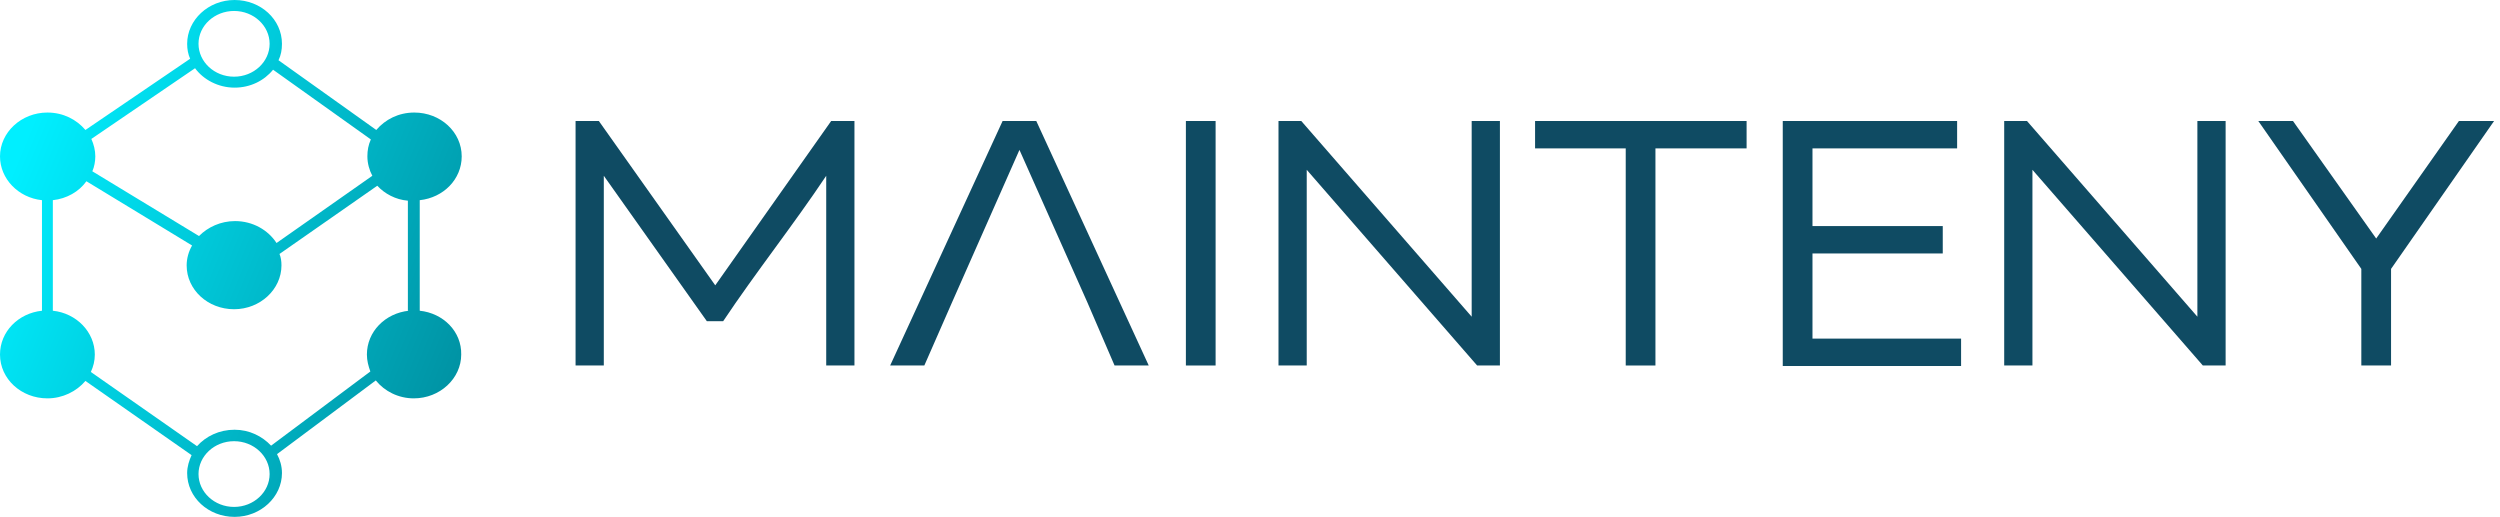
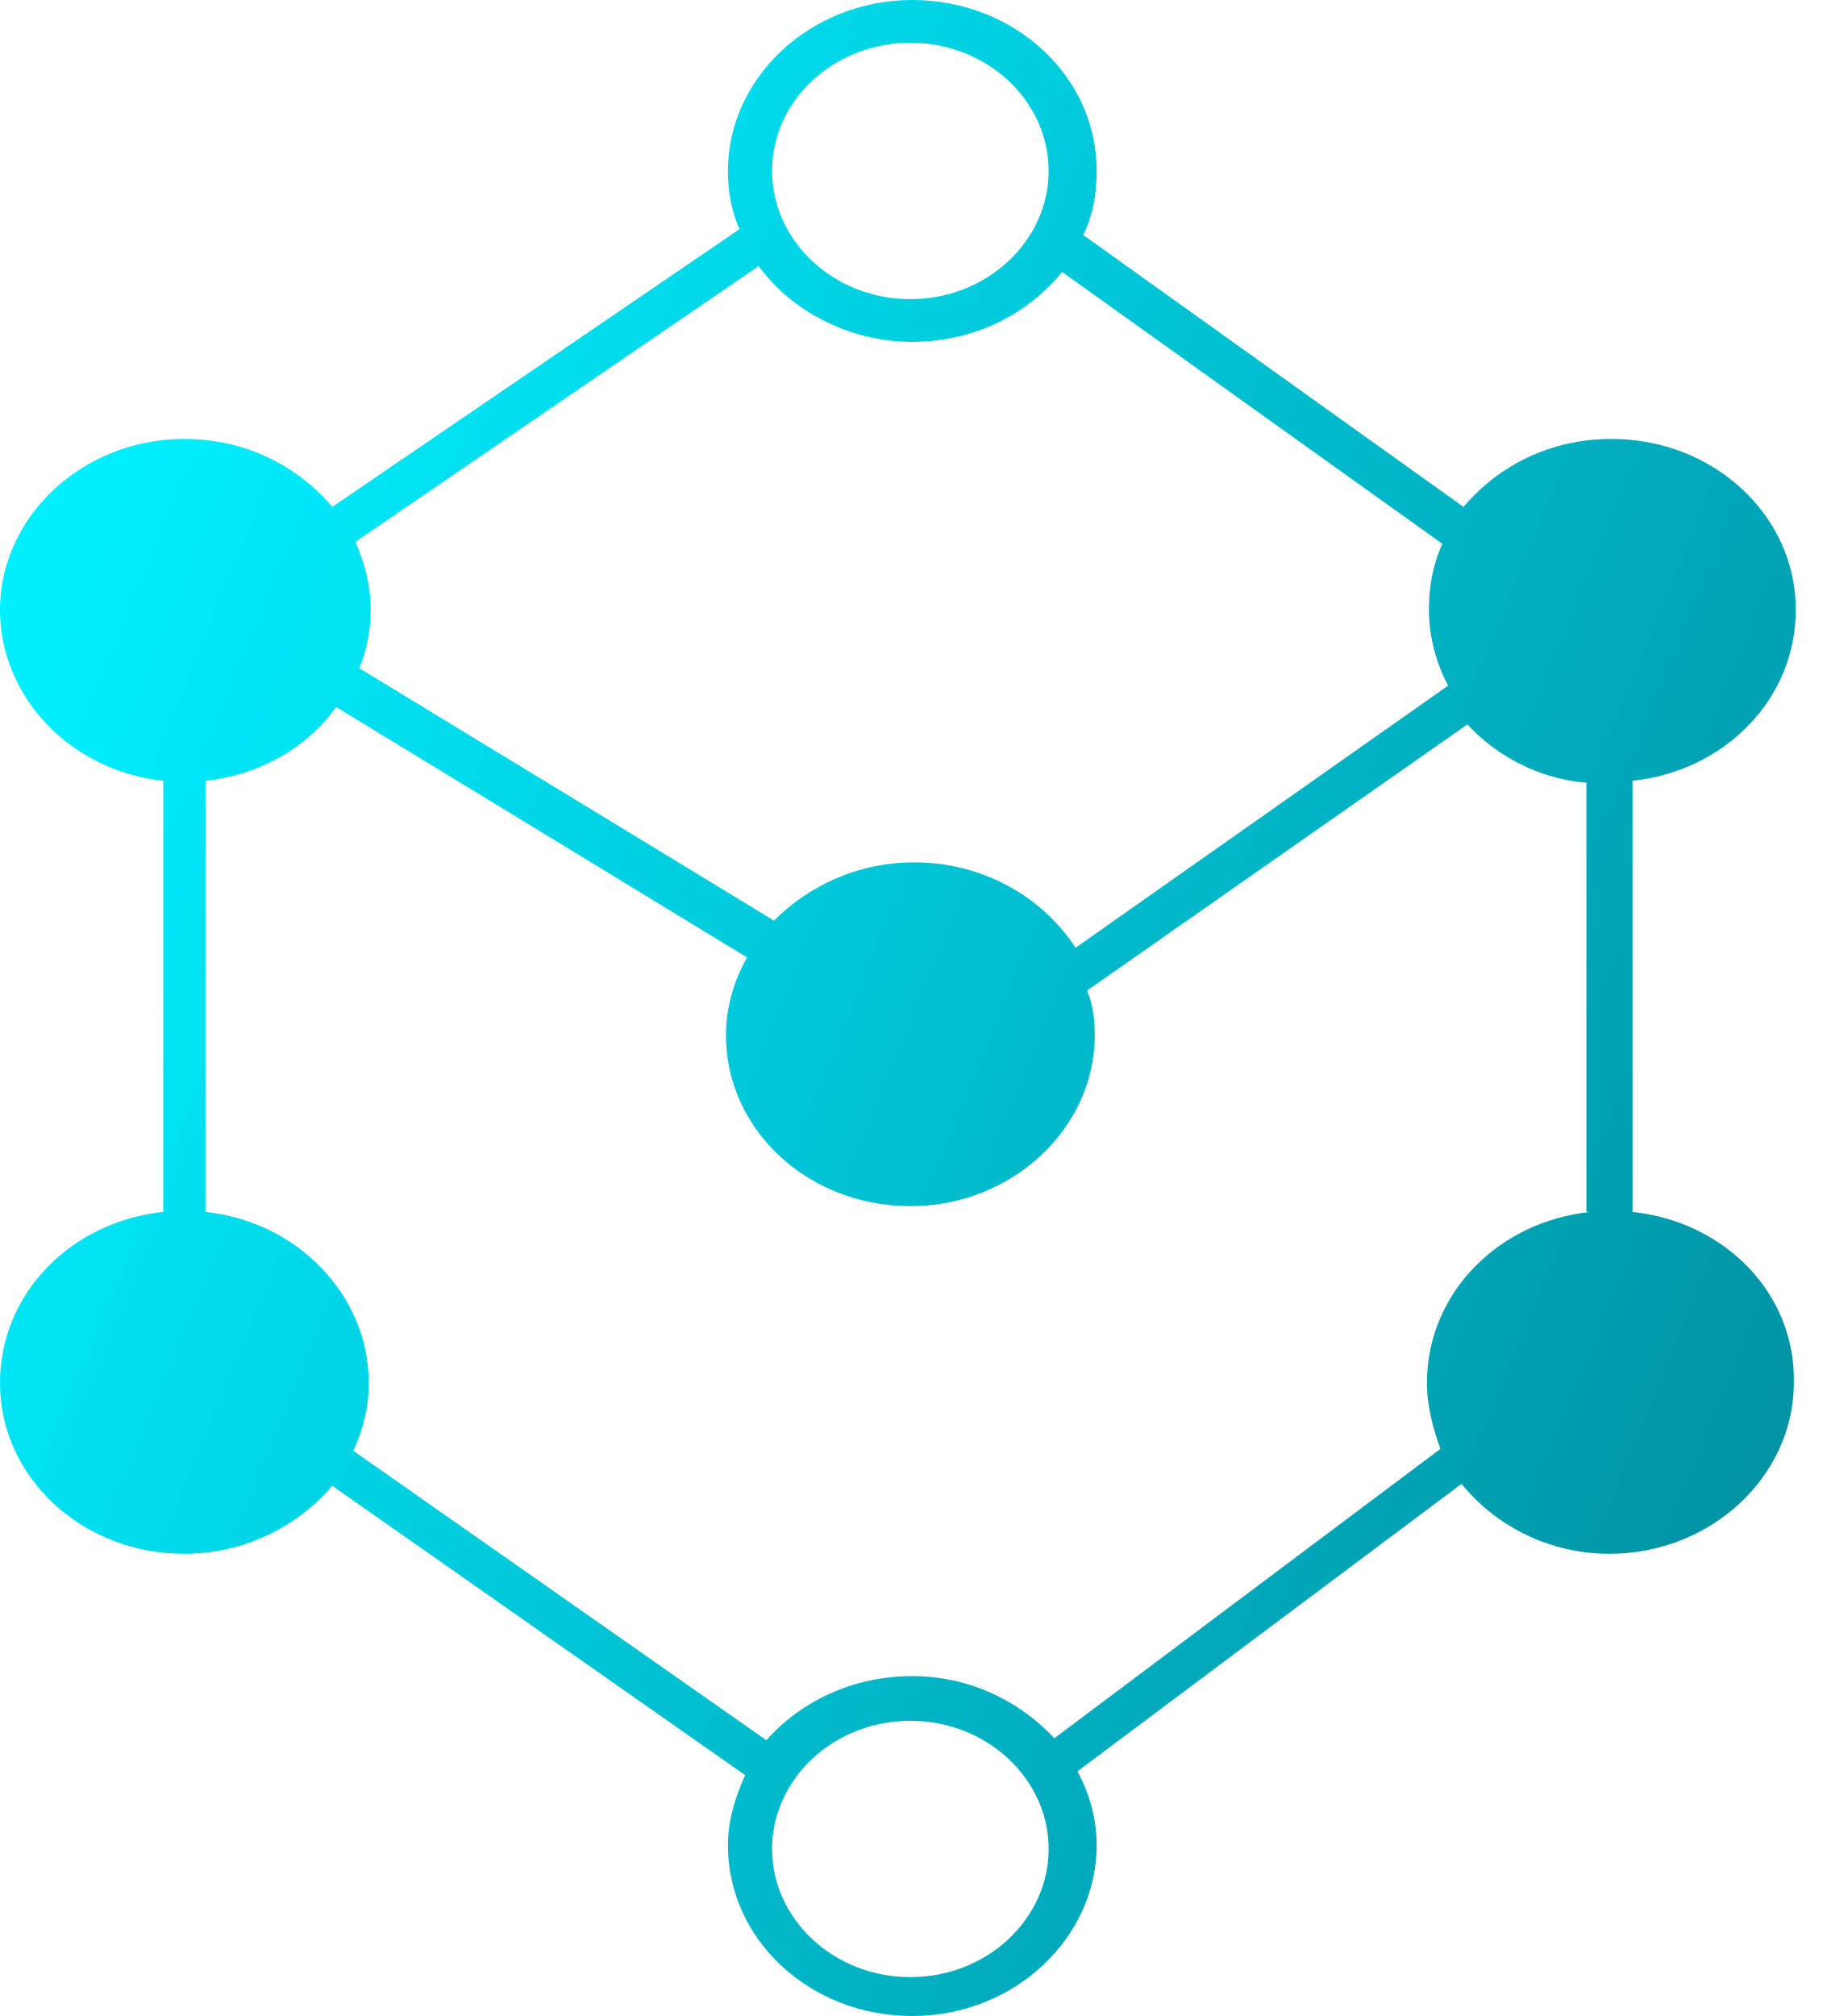
- <svg xmlns="http://www.w3.org/2000/svg" width="237" height="49" viewBox="0 0 237 49" fill="none">
-   <path d="M67.008 30.448L57.241 16.664V34.649H54.564V11.471H56.771L67.806 27.049L78.795 11.471H81.002V34.649H78.325V16.664C75.273 21.243 71.61 25.869 68.558 30.448H67.008Z" fill="#0F4B63" />
-   <path d="M98.24 11.471L108.9 34.649H105.66L103.077 28.654H90.257L87.627 34.649H84.387L95.047 11.471H98.24ZM90.257 28.654H103.077L96.644 14.209L90.257 28.654Z" fill="#0F4B63" />
-   <path d="M115.239 11.471V34.649H112.422V11.471H115.239Z" fill="#0F4B63" />
-   <path d="M121.201 11.471H123.361L139.515 30.023V11.471H142.192V34.649H140.032L123.878 16.097V34.649H121.201V11.471Z" fill="#0F4B63" />
-   <path d="M154.166 14.067H145.525V11.471H165.577V14.067H156.936V34.649H154.119V14.067H154.166Z" fill="#0F4B63" />
-   <path d="M168.958 11.471H185.535V14.067H171.823V21.432H184.173V24.028H171.823V32.1H185.911V34.697H169.005V11.471H168.958Z" fill="#0F4B63" />
-   <path d="M189.998 11.471H192.158L208.312 30.023V11.471H210.989V34.649H208.829L192.675 16.097V34.649H189.998V11.471Z" fill="#0F4B63" />
-   <path d="M226.672 25.491V34.649H223.854V25.491L214.087 11.471H217.374L225.263 22.612L233.105 11.471H236.439L226.672 25.491Z" fill="#0F4B63" />
-   <path d="M39.791 29.457V18.977C42.038 18.741 43.77 16.994 43.77 14.823C43.77 12.51 41.757 10.669 39.276 10.669C37.778 10.669 36.514 11.329 35.671 12.321L26.402 5.712C26.636 5.24 26.73 4.721 26.73 4.154C26.73 1.841 24.717 0 22.236 0C19.755 0 17.742 1.888 17.742 4.154C17.742 4.673 17.835 5.145 18.023 5.57L8.099 12.321C7.256 11.329 5.992 10.669 4.494 10.669C2.013 10.669 0 12.557 0 14.823C0 16.947 1.732 18.741 3.979 18.977V29.457C1.732 29.693 0 31.439 0 33.611C0 35.924 2.013 37.765 4.494 37.765C5.945 37.765 7.256 37.104 8.099 36.113L18.163 43.146C17.929 43.666 17.742 44.232 17.742 44.846C17.742 47.159 19.755 49 22.236 49C24.717 49 26.73 47.112 26.73 44.846C26.73 44.185 26.543 43.571 26.262 43.052L35.624 36.066C36.467 37.104 37.778 37.765 39.229 37.765C41.71 37.765 43.723 35.877 43.723 33.611C43.77 31.439 42.038 29.693 39.791 29.457ZM22.189 1.039C24.062 1.039 25.56 2.455 25.56 4.154C25.56 5.854 24.062 7.27 22.189 7.27C20.317 7.27 18.819 5.854 18.819 4.154C18.819 2.408 20.363 1.039 22.189 1.039ZM18.491 6.467C19.287 7.553 20.691 8.308 22.236 8.308C23.734 8.308 25.045 7.647 25.887 6.609L35.156 13.218C34.922 13.737 34.828 14.256 34.828 14.823C34.828 15.484 35.016 16.145 35.297 16.664L26.215 23.037C25.419 21.809 23.968 20.959 22.283 20.959C20.925 20.959 19.708 21.526 18.865 22.376L8.754 16.239C8.941 15.814 9.035 15.295 9.035 14.823C9.035 14.256 8.894 13.69 8.66 13.171L18.491 6.467ZM22.189 48.056C20.317 48.056 18.819 46.64 18.819 44.94C18.819 43.241 20.317 41.825 22.189 41.825C24.062 41.825 25.56 43.241 25.56 44.94C25.56 46.64 24.062 48.056 22.189 48.056ZM38.761 29.457C36.514 29.693 34.782 31.439 34.782 33.611C34.782 34.177 34.922 34.697 35.109 35.216L25.7 42.249C24.857 41.353 23.64 40.739 22.236 40.739C20.785 40.739 19.521 41.353 18.678 42.297L8.613 35.263C8.848 34.744 8.988 34.224 8.988 33.611C8.988 31.486 7.256 29.693 5.009 29.457V18.977C6.32 18.835 7.49 18.174 8.192 17.183L18.21 23.273C17.882 23.839 17.695 24.5 17.695 25.161C17.695 27.474 19.708 29.315 22.189 29.315C24.67 29.315 26.683 27.427 26.683 25.161C26.683 24.783 26.636 24.406 26.496 24.075L35.765 17.608C36.467 18.363 37.497 18.93 38.667 19.024V29.457H38.761Z" fill="url(#paint0_linear_47_7814)" />
+ <svg xmlns="http://www.w3.org/2000/svg" width="29" height="32" viewBox="0 0 29 32" fill="none">
+   <path d="M25.917 19.237V12.393C27.38 12.239 28.509 11.098 28.509 9.68C28.509 8.17 27.197 6.967 25.581 6.967C24.606 6.967 23.782 7.399 23.234 8.046L17.197 3.73C17.349 3.422 17.41 3.083 17.41 2.713C17.41 1.202 16.099 0 14.483 0C12.867 0 11.556 1.233 11.556 2.713C11.556 3.052 11.617 3.36 11.739 3.638L5.275 8.046C4.726 7.399 3.903 6.967 2.927 6.967C1.311 6.967 0 8.2 0 9.68C0 11.067 1.128 12.239 2.592 12.393V19.237C1.128 19.391 0 20.532 0 21.95C0 23.46 1.311 24.663 2.927 24.663C3.872 24.663 4.726 24.231 5.275 23.584L11.83 28.177C11.678 28.516 11.556 28.886 11.556 29.287C11.556 30.798 12.867 32 14.483 32C16.099 32 17.41 30.767 17.41 29.287C17.41 28.855 17.288 28.455 17.105 28.116L23.203 23.553C23.752 24.231 24.606 24.663 25.551 24.663C27.167 24.663 28.478 23.43 28.478 21.95C28.509 20.532 27.38 19.391 25.917 19.237ZM14.452 0.678C15.672 0.678 16.648 1.603 16.648 2.713C16.648 3.823 15.672 4.748 14.452 4.748C13.233 4.748 12.257 3.823 12.257 2.713C12.257 1.572 13.263 0.678 14.452 0.678ZM12.044 4.224C12.562 4.933 13.477 5.426 14.483 5.426C15.459 5.426 16.312 4.994 16.861 4.316L22.898 8.632C22.746 8.971 22.685 9.31 22.685 9.68C22.685 10.112 22.807 10.543 22.99 10.883L17.075 15.044C16.556 14.243 15.611 13.688 14.513 13.688C13.629 13.688 12.836 14.058 12.288 14.613L5.702 10.605C5.824 10.328 5.885 9.988 5.885 9.68C5.885 9.31 5.793 8.94 5.641 8.601L12.044 4.224ZM14.452 31.383C13.233 31.383 12.257 30.459 12.257 29.349C12.257 28.239 13.233 27.314 14.452 27.314C15.672 27.314 16.648 28.239 16.648 29.349C16.648 30.459 15.672 31.383 14.452 31.383ZM25.246 19.237C23.782 19.391 22.654 20.532 22.654 21.95C22.654 22.32 22.746 22.659 22.868 22.998L16.739 27.591C16.19 27.006 15.398 26.605 14.483 26.605C13.538 26.605 12.714 27.006 12.166 27.622L5.61 23.029C5.763 22.69 5.854 22.351 5.854 21.95C5.854 20.563 4.726 19.391 3.262 19.237V12.393C4.116 12.301 4.878 11.869 5.336 11.222L11.861 15.198C11.647 15.568 11.525 16 11.525 16.432C11.525 17.942 12.836 19.145 14.452 19.145C16.068 19.145 17.38 17.911 17.38 16.432C17.38 16.185 17.349 15.938 17.258 15.723L23.295 11.499C23.752 11.992 24.423 12.362 25.185 12.424V19.237H25.246Z" fill="url(#paint0_linear_60_15733)" />
  <defs>
-     <linearGradient id="paint0_linear_47_7814" x1="1.328" y1="15.753" x2="56.693" y2="38.564" gradientUnits="userSpaceOnUse">
+     <linearGradient id="paint0_linear_60_15733" x1="0.865" y1="10.288" x2="36.954" y2="25.117" gradientUnits="userSpaceOnUse">
      <stop stop-color="#00EFFF" />
      <stop offset="0.333" stop-color="#00C7D8" />
      <stop offset="0.977" stop-color="#007B8C" />
    </linearGradient>
  </defs>
</svg>
